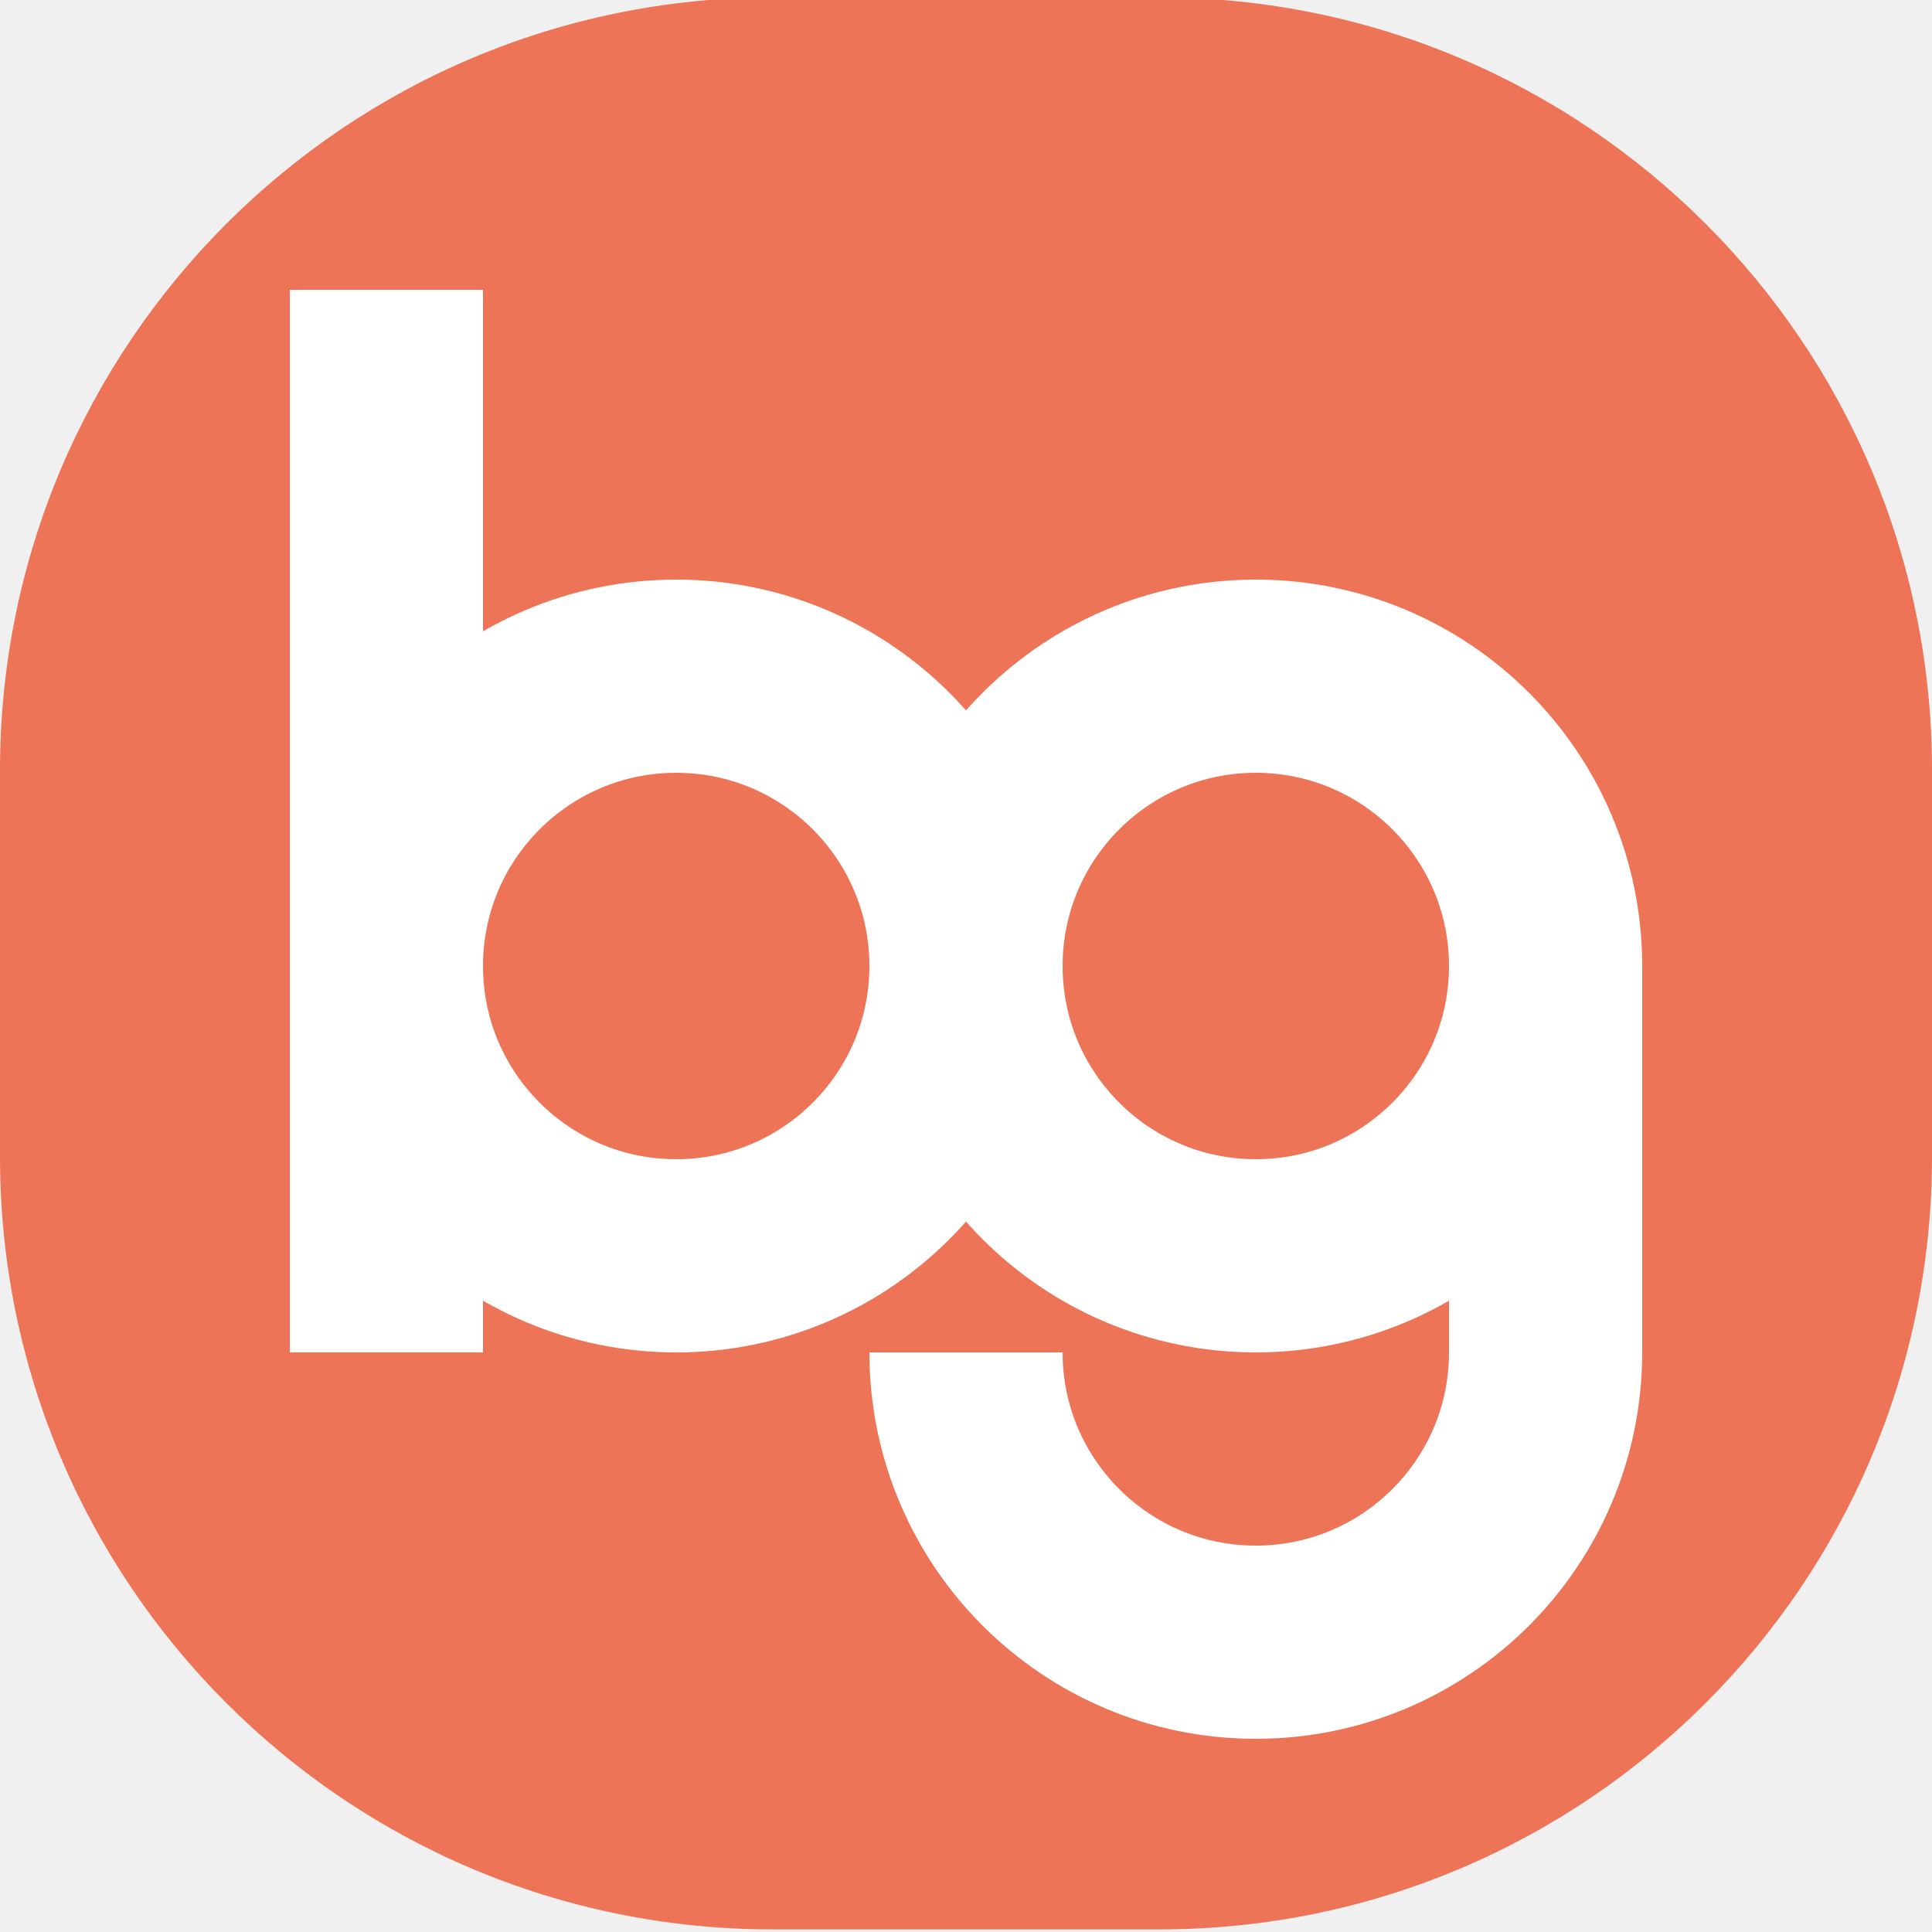
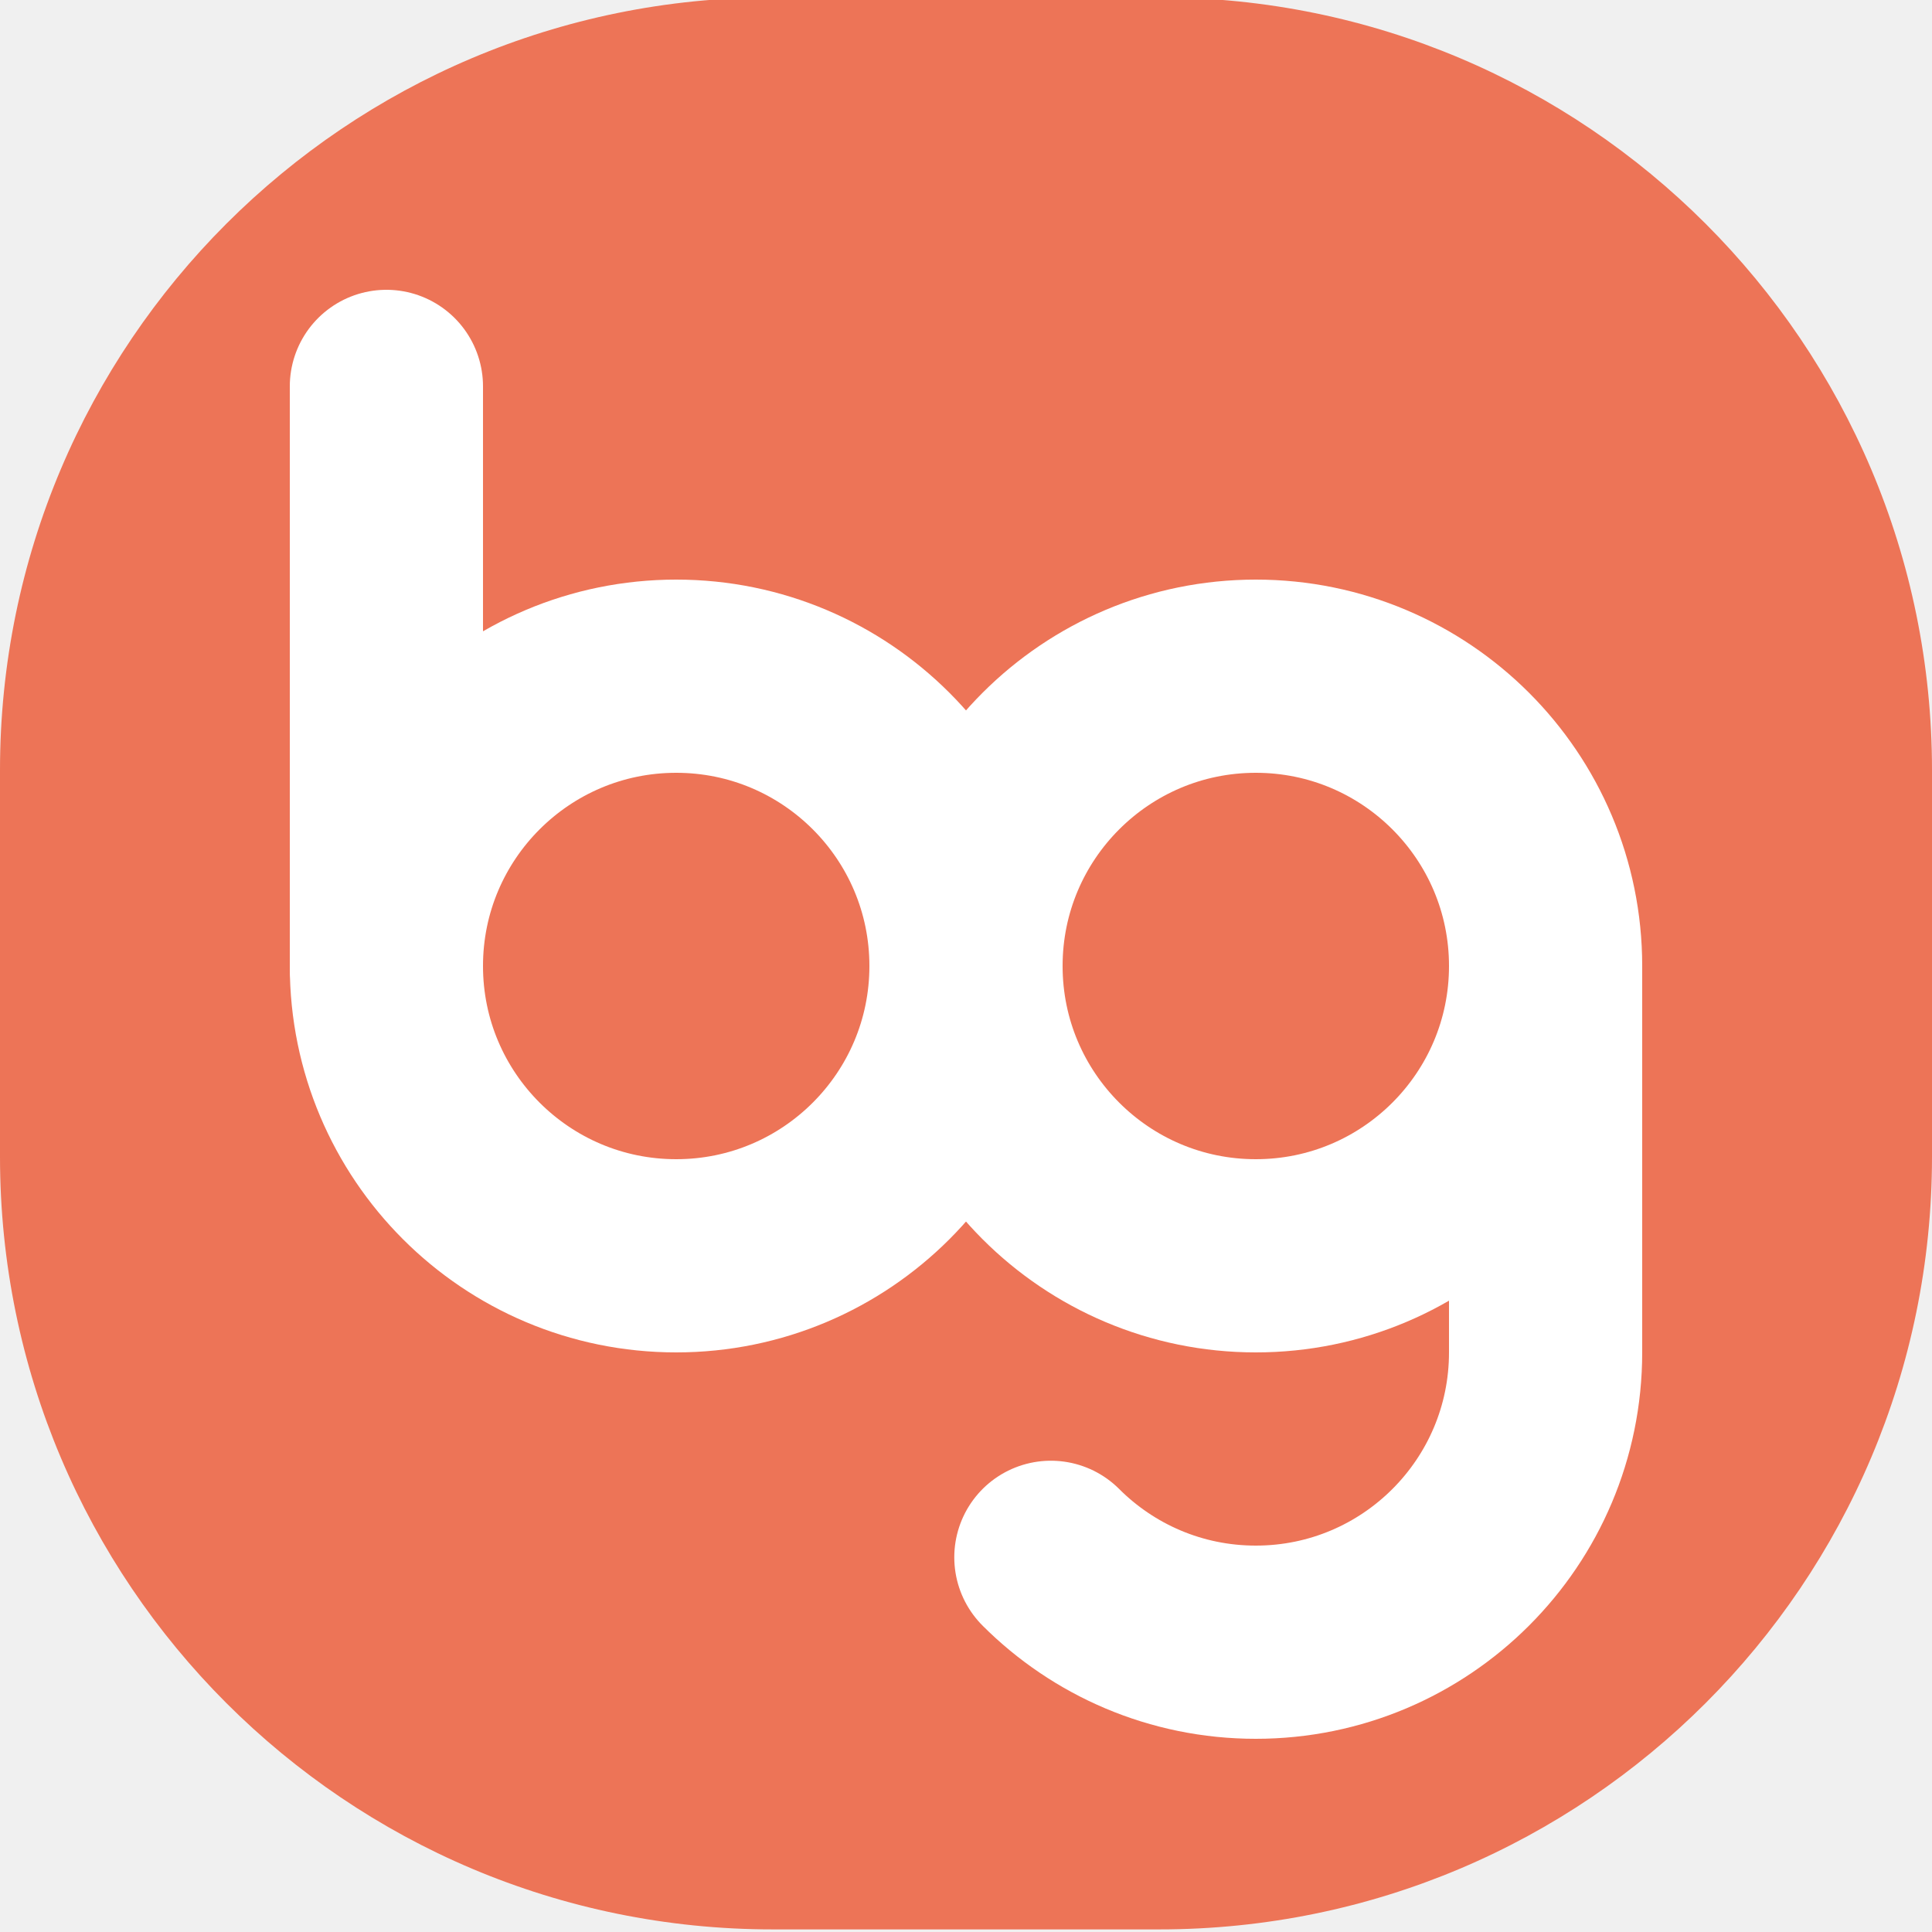
<svg xmlns="http://www.w3.org/2000/svg" id="_레이어_1" data-name="레이어 1" viewBox="0 0 200 200">
  <defs>
    <style>
-       .cls-1, .cls-2 {
-         fill: #ed7457;
-       }
- 
-       .cls-1, .cls-3 {
+       .cls-1, .cls-2, .cls-3, .cls-4 {
        stroke: #fff;
        stroke-miterlimit: 10;
        stroke-width: 20px;
      }

-       .cls-3 {
+       .cls-1, .cls-3 {
+         stroke-linecap: round;
+       }
+ 
+       .cls-1, .cls-4 {
        fill: none;
+       }
+ 
+       .cls-2, .cls-3, .cls-5 {
+         fill: #ed7457;
      }
    </style>
  </defs>
-   <rect class="cls-2" x="0" y="-.268" width="200" height="200" rx="80" ry="80" />
-   <circle class="cls-3" cx="130" cy="100" r="30" />
-   <path class="cls-3" d="M160,140c0,16.569-13.431,30-30,30s-30-13.431-30-30" />
-   <circle class="cls-3" cx="70" cy="100" r="30" />
-   <line class="cls-1" x1="40" y1="30" x2="40" y2="140" />
-   <line class="cls-1" x1="160" y1="100" x2="160" y2="140" />
+   <rect class="cls-5" x="0" y="-.268" width="200" height="200" rx="80" ry="80" />
+   <circle class="cls-4" cx="130" cy="100" r="30" />
+   <circle class="cls-4" cx="70" cy="100" r="30" />
+   <line class="cls-3" x1="40" y1="40" x2="40" y2="100" />
+   <line class="cls-2" x1="160" y1="100" x2="160" y2="140" />
+   <path class="cls-1" d="M160,140c0,16.569-13.431,30-30,30-8.284,0-15.784-3.358-21.213-8.787" />
</svg>
